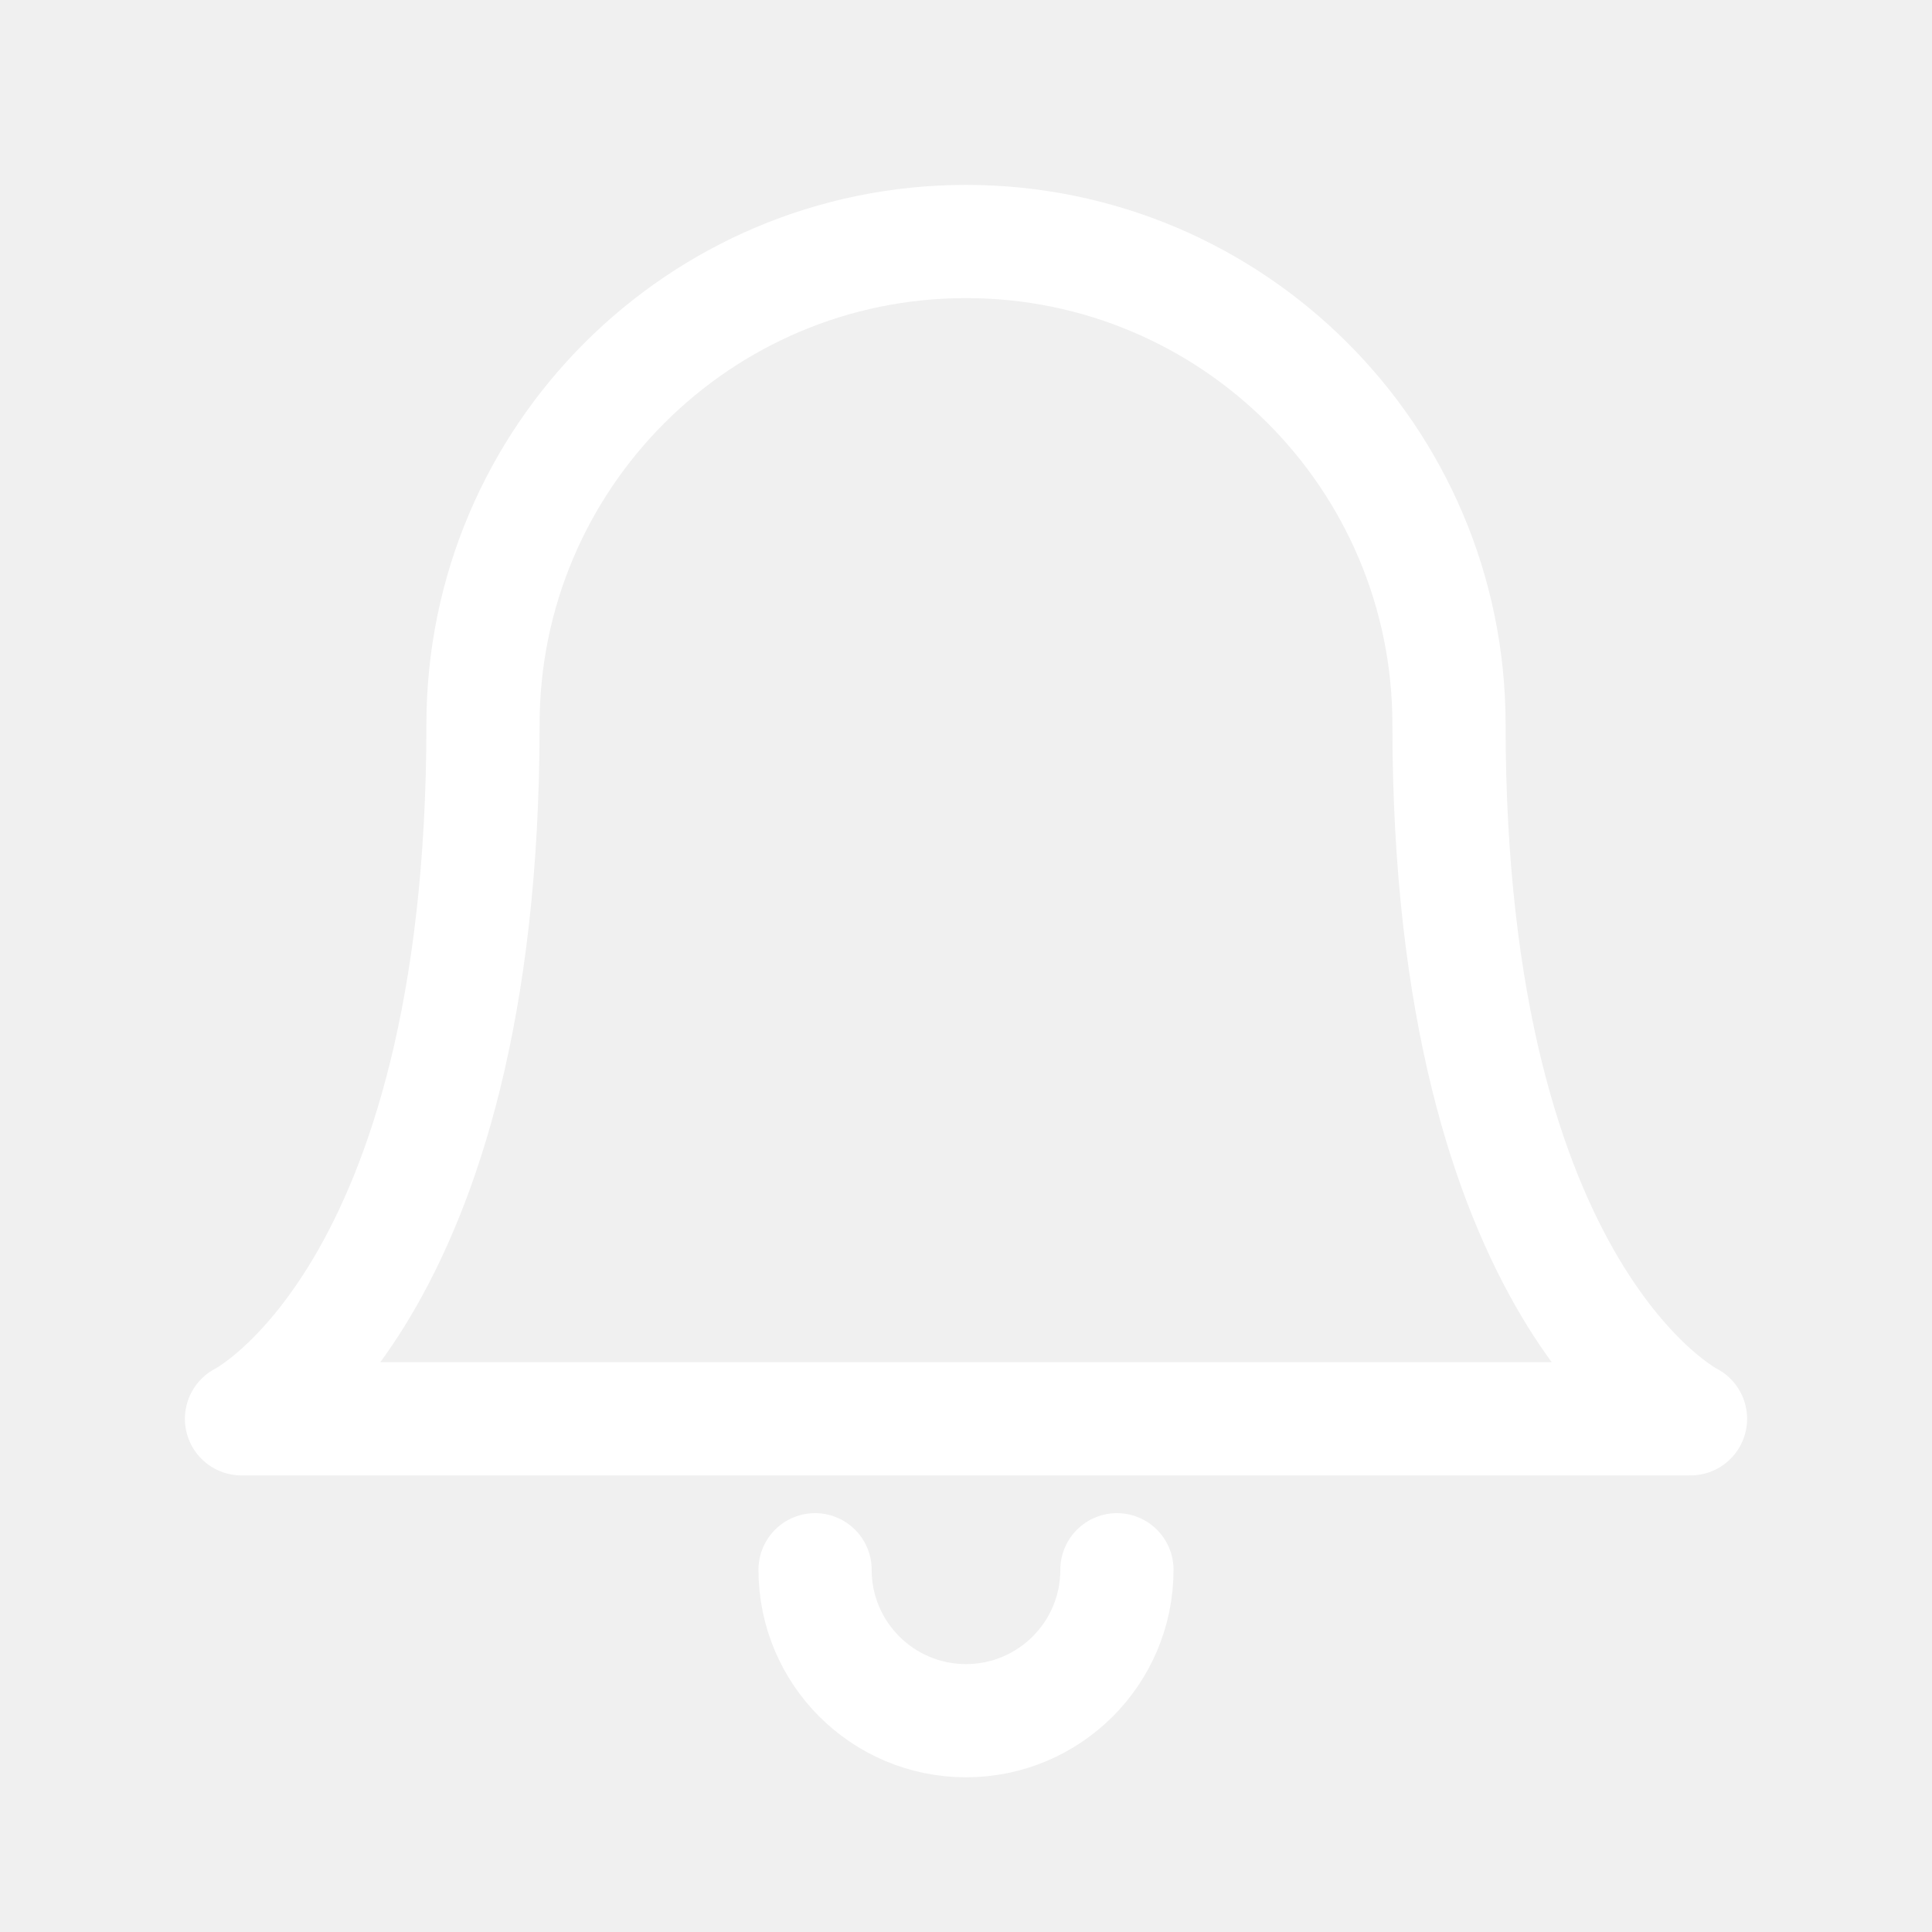
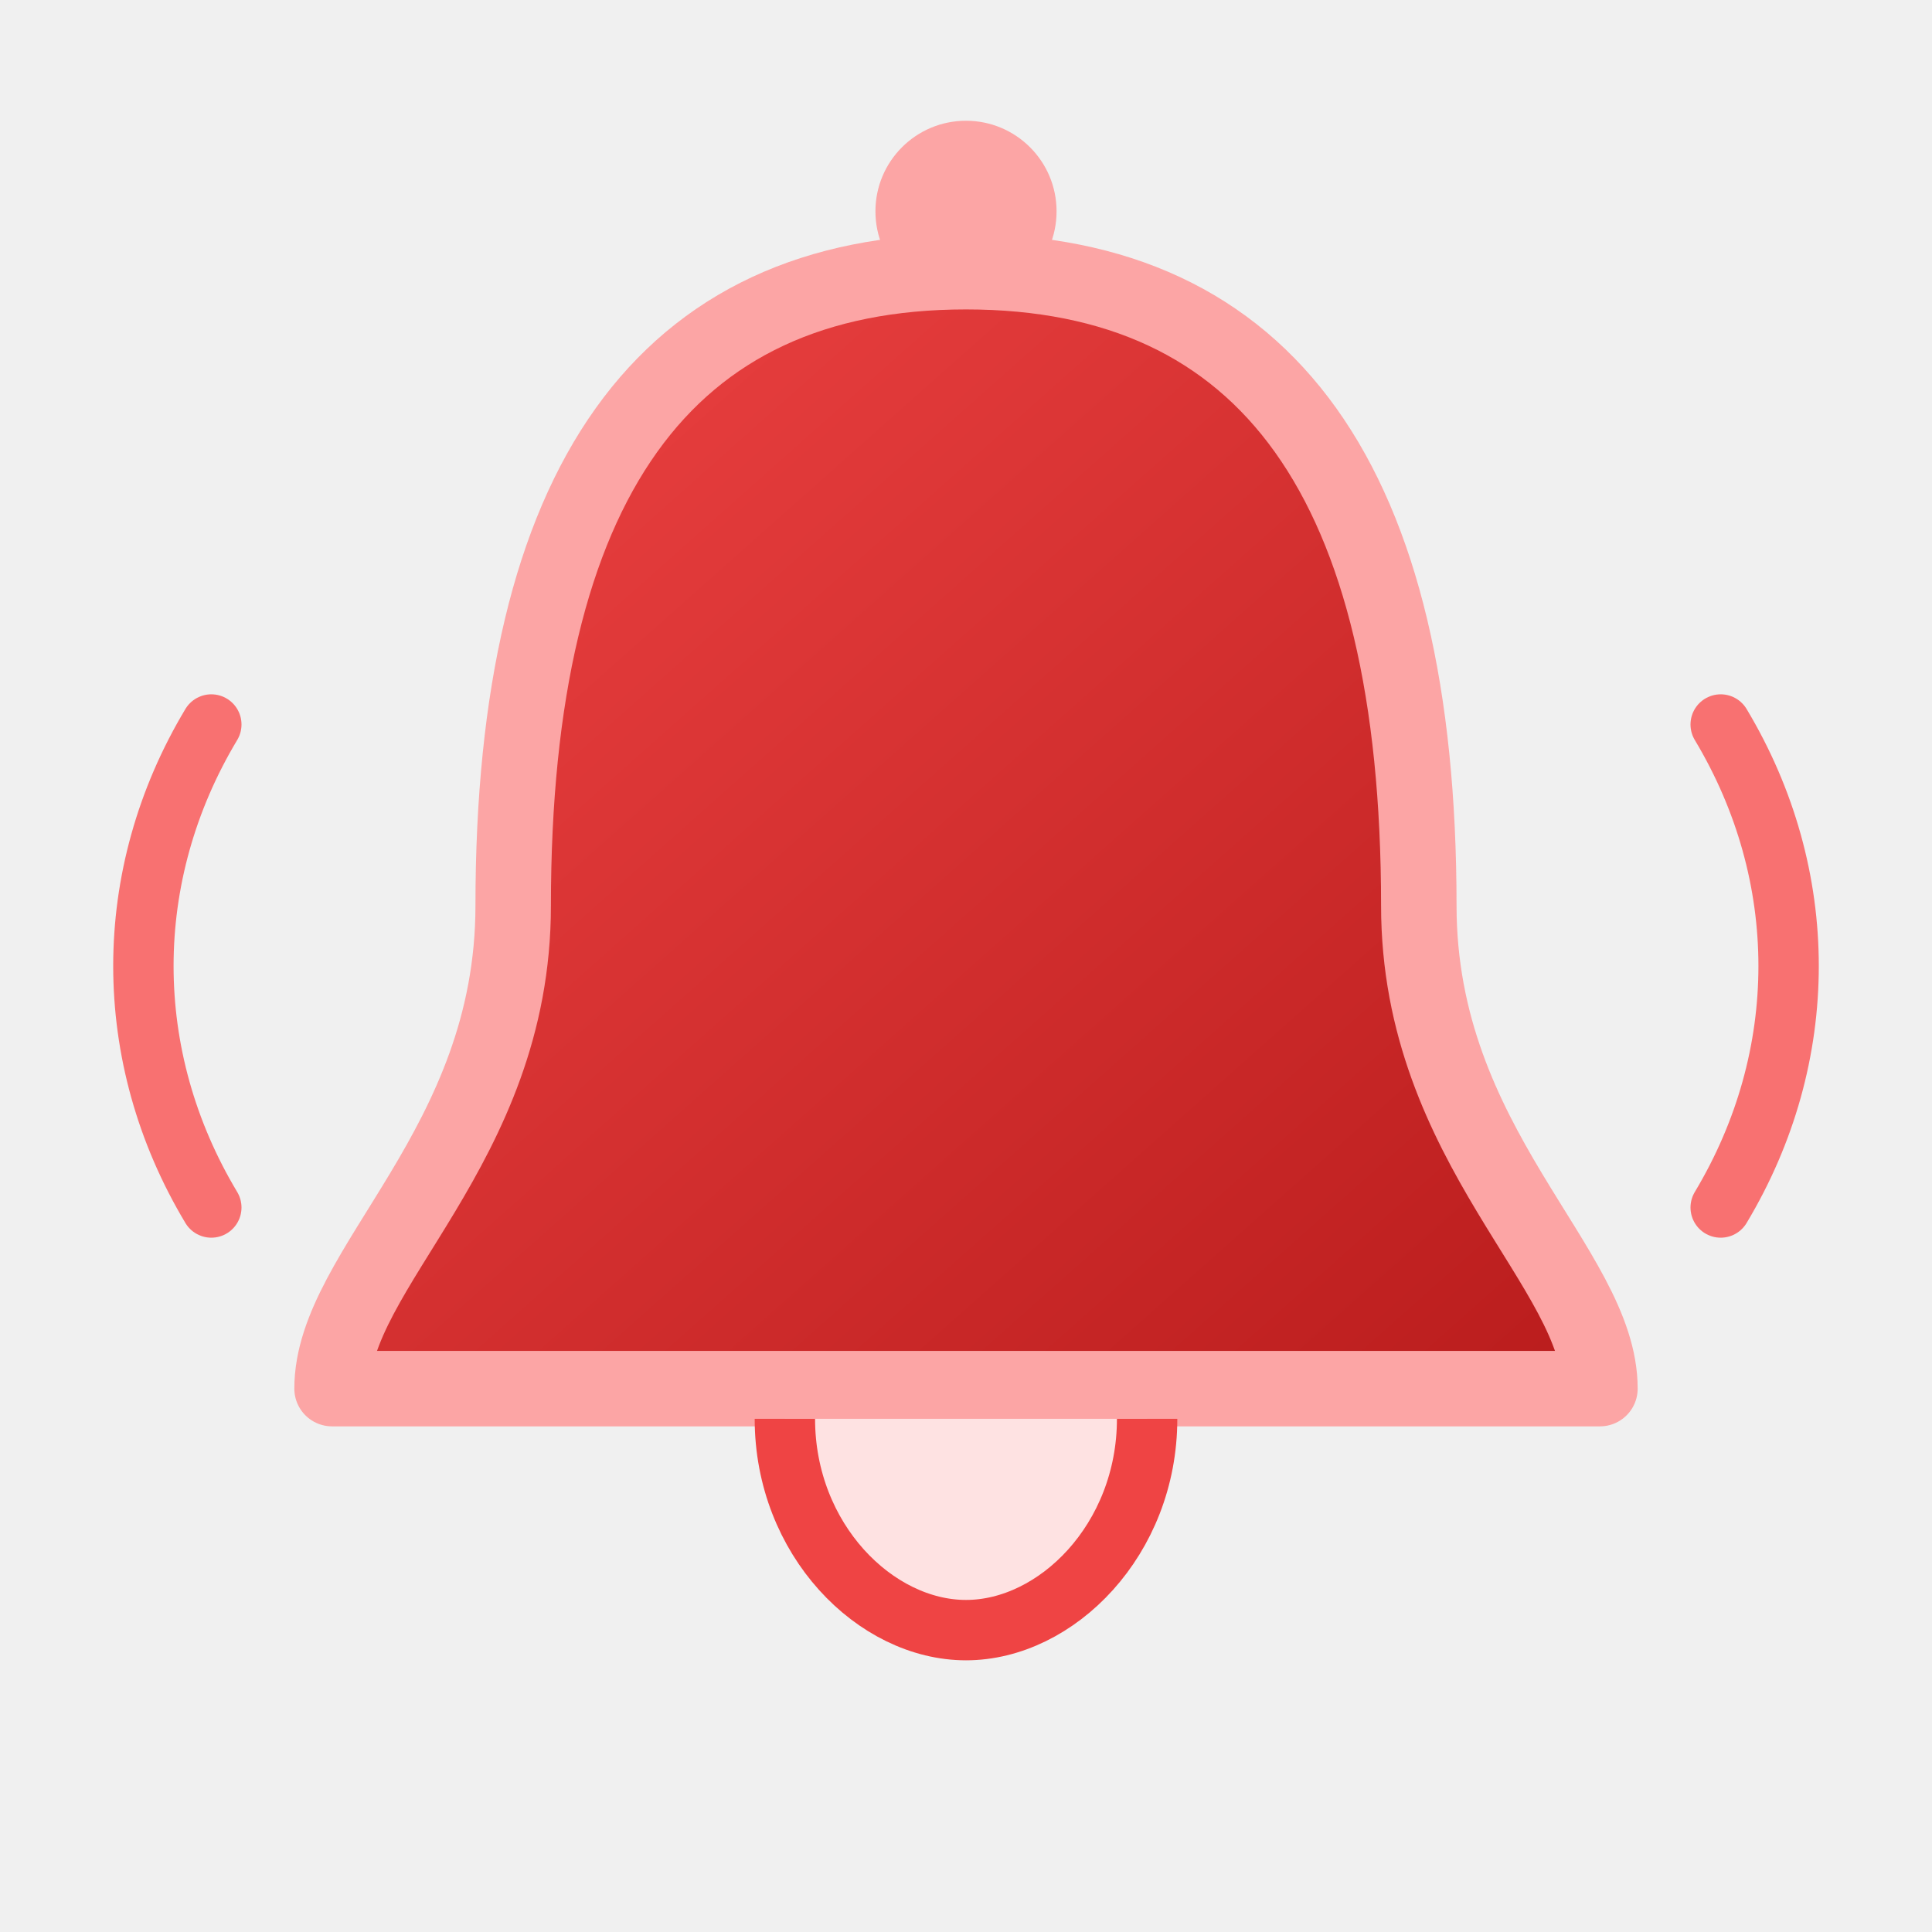
- <svg xmlns="http://www.w3.org/2000/svg" viewBox="0 0 128 128" width="128" height="128" fill="none" stroke="#ffffff" stroke-width="7.5" stroke-linecap="round" stroke-linejoin="round">
-   <path d="M96 48a32 32 0 0 0-64 0c0 38-16 46-16 46h96s-16-8-16-46" />
-   <path d="M74 104a10 10 0 0 1-20 0" />
+ <svg xmlns="http://www.w3.org/2000/svg" viewBox="0 0 128 128" width="128" height="128" fill="none">
+   <defs>
+     <linearGradient id="headerBellGrad" x1="0%" y1="0%" x2="100%" y2="100%">
+       <stop offset="0%" stop-color="#ef4444" />
+       <stop offset="100%" stop-color="#b91c1c" />
+     </linearGradient>
+   </defs>
+   <path d="M64 18 C44 18, 34 32, 34 60 C34 76, 22 84, 22 92 H106 C106 84, 94 76, 94 60 C94 32, 84 18, 64 18 Z" fill="url(#headerBellGrad)" stroke="#fca5a5" stroke-width="5" stroke-linejoin="round" />
+   <circle cx="64" cy="14" r="6" fill="#fca5a5" />
+   <path d="M52 94 C52 102, 58 108, 64 108 C70 108, 76 102, 76 94" fill="#fee2e2" stroke="#ef4444" stroke-width="4" />
+   <path d="M14 48 C8 58, 8 70, 14 80" stroke="#f87171" stroke-width="4" stroke-linecap="round" />
+   <path d="M114 48 C120 58, 120 70, 114 80" stroke="#f87171" stroke-width="4" stroke-linecap="round" />
</svg>
